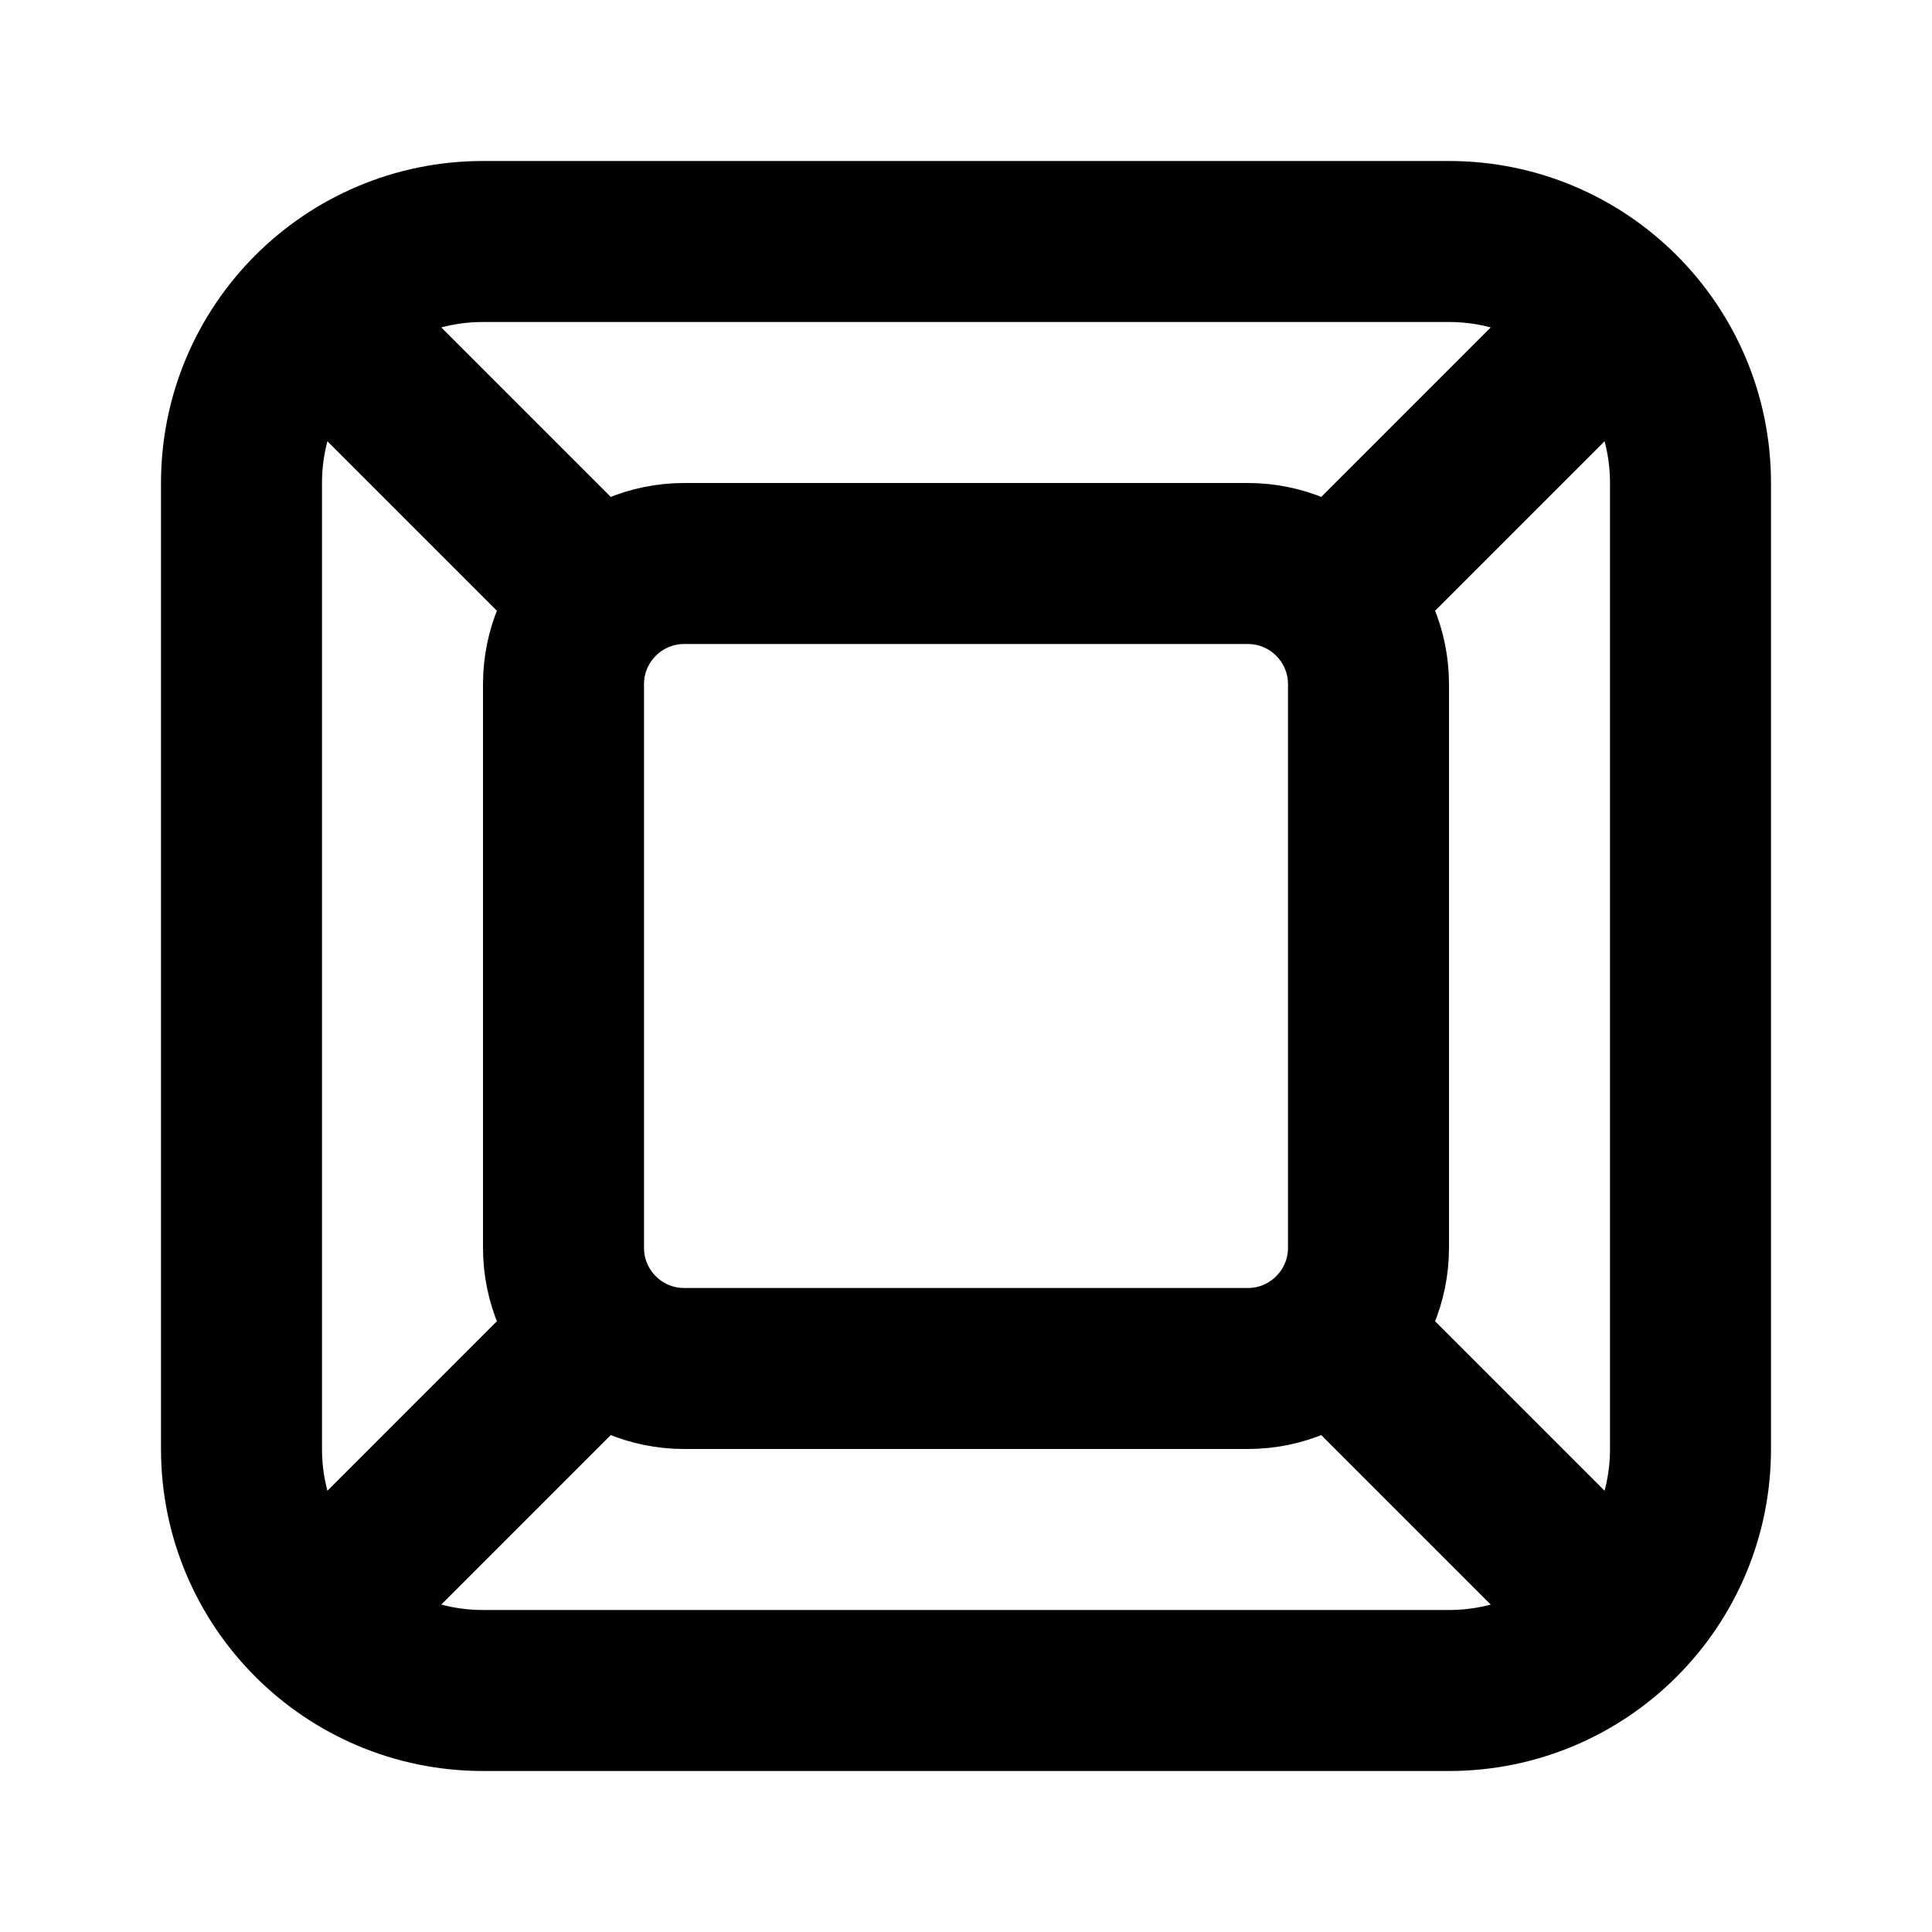
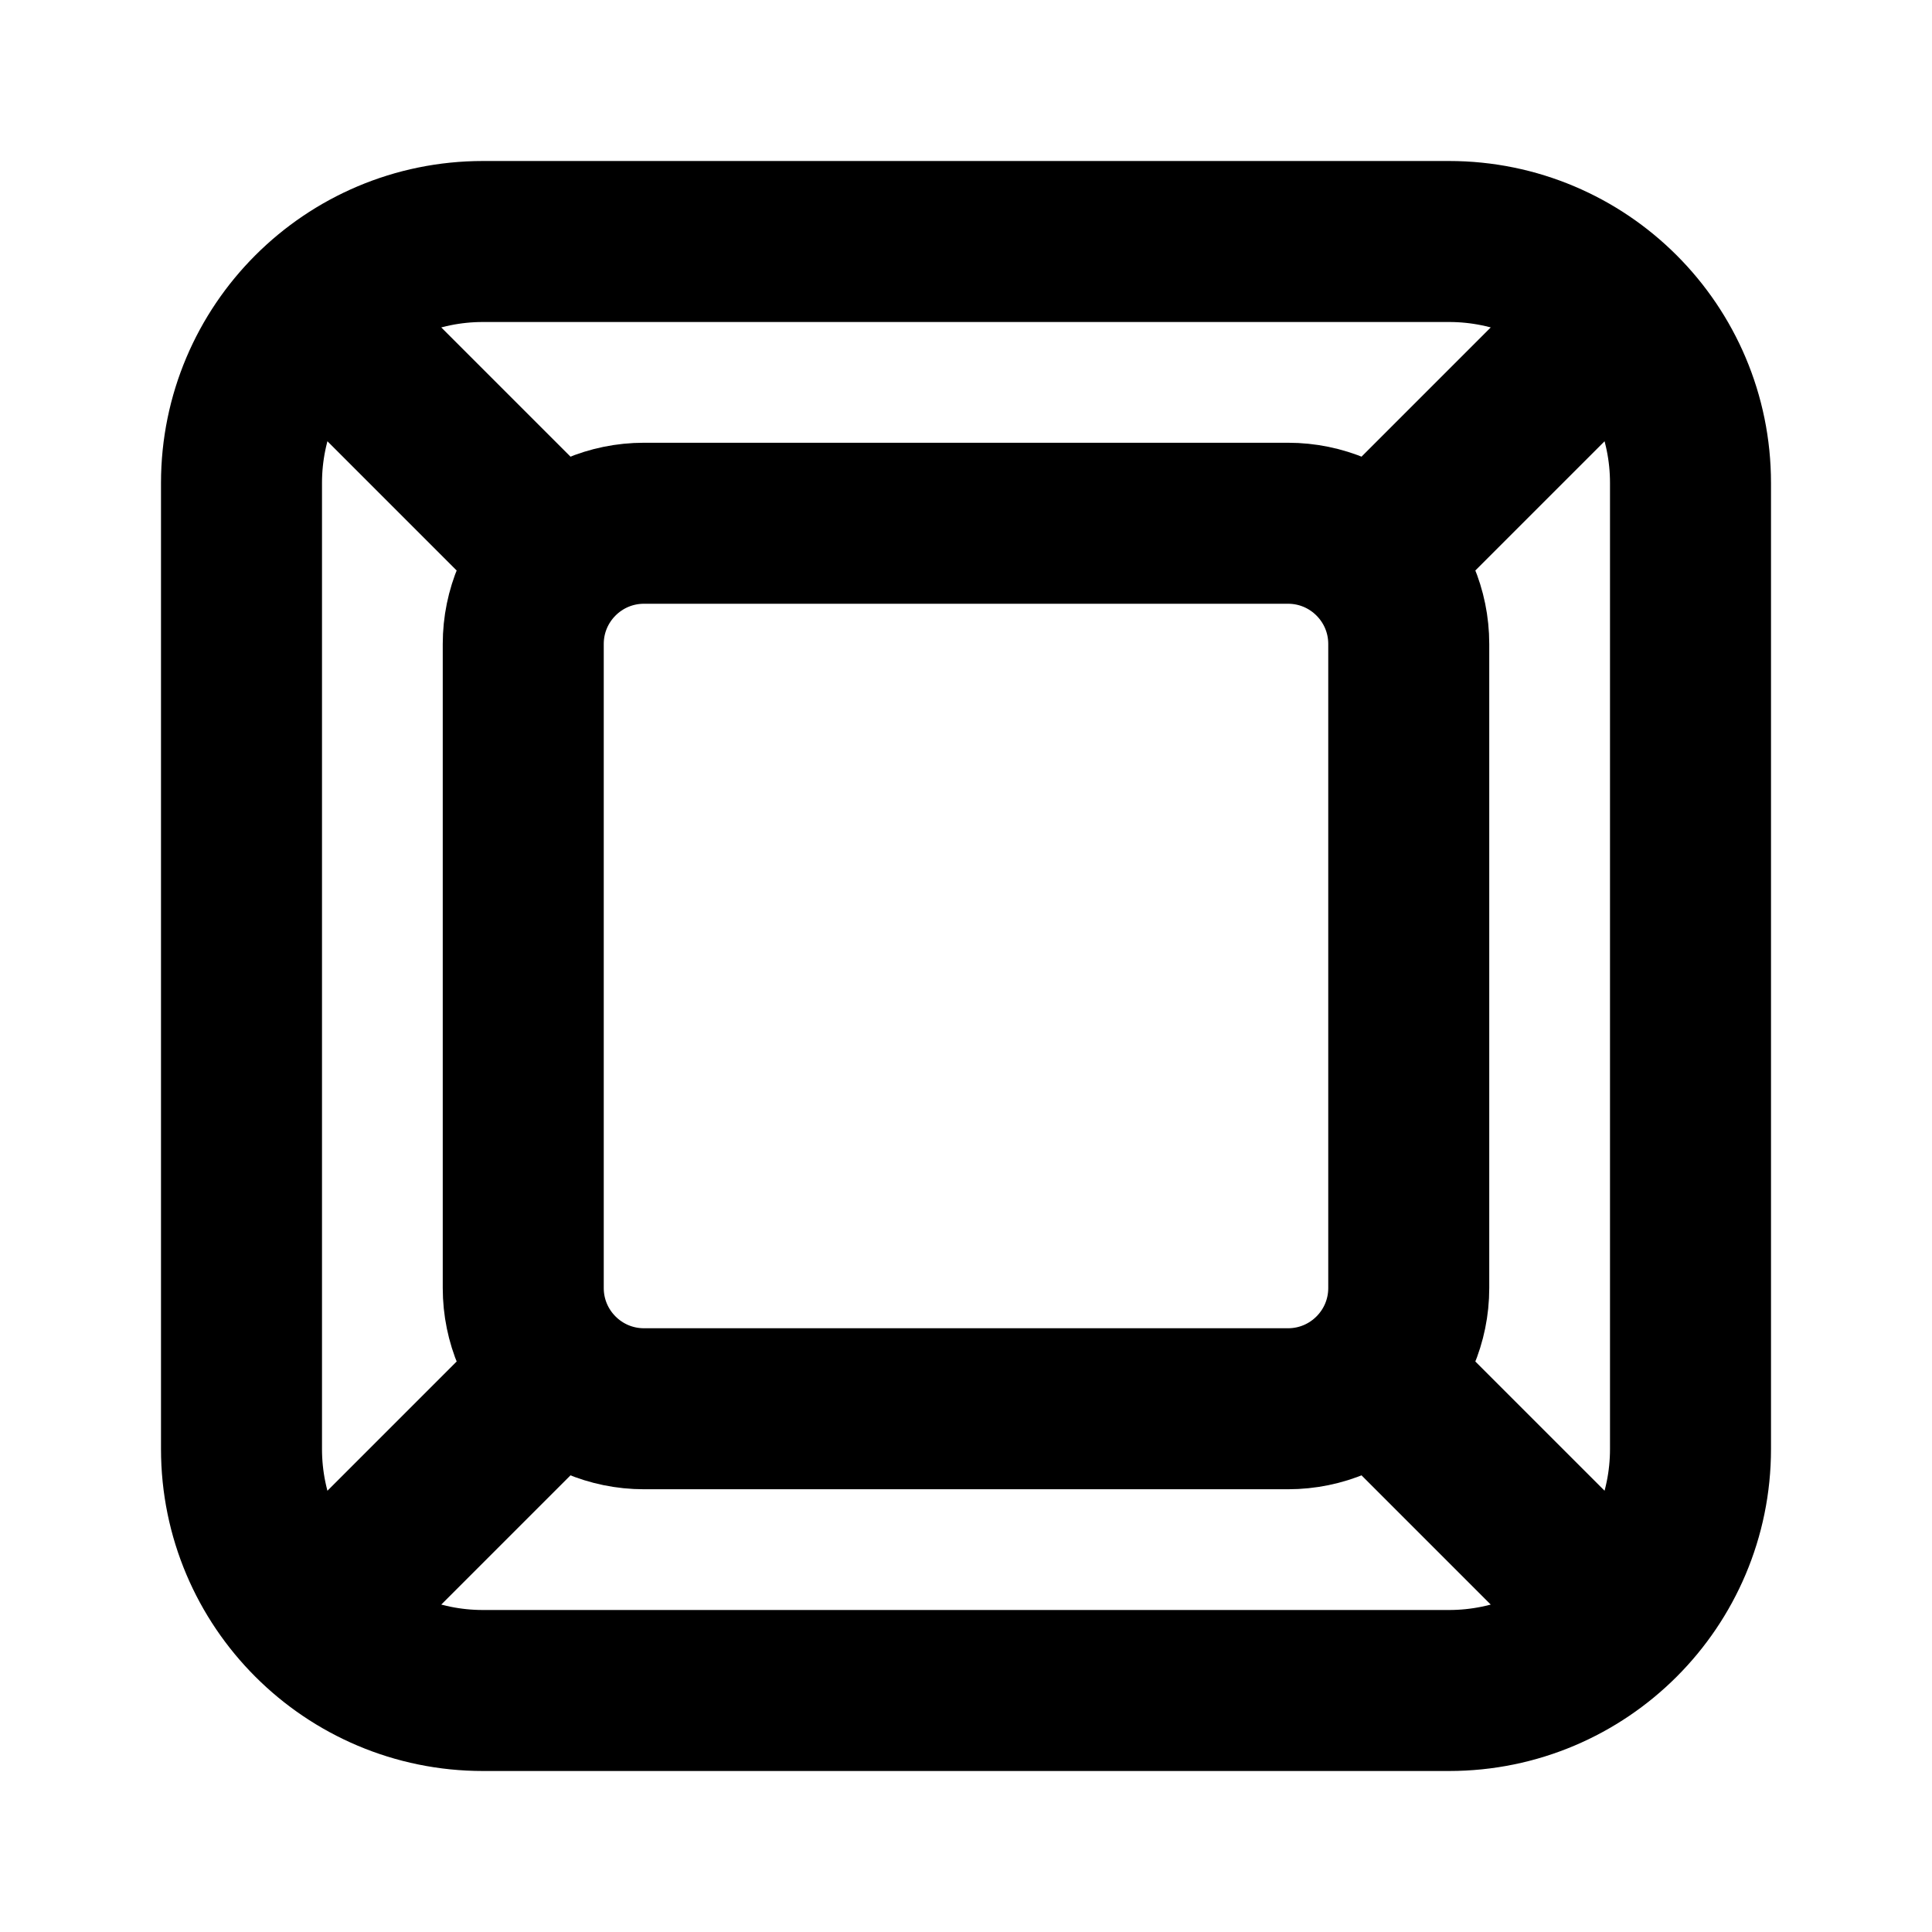
<svg xmlns="http://www.w3.org/2000/svg" viewBox="0 0 24 24" fill="none" stroke="currentColor" stroke-width="2" stroke-linecap="round" stroke-linejoin="round">
  <rect x="3" y="3" width="18" height="18" rx="3" />
-   <rect x="7" y="7" width="10" height="10" rx="1.5" />
-   <path d="M4.6 4.6L7 7" />
-   <path d="M19.4 4.6L17 7" />
-   <path d="M4.6 19.4L7 17" />
-   <path d="M19.4 19.4L17 17" />
+   <rect x="6.5" y="6.5" width="11" height="11" rx="1.5" />
+   <path d="M4.6 4.6L6.5 6.5" />
+   <path d="M19.4 4.6L17.5 6.5" />
+   <path d="M4.6 19.4L6.5 17.5" />
+   <path d="M19.4 19.4L17.5 17.5" />
</svg>
